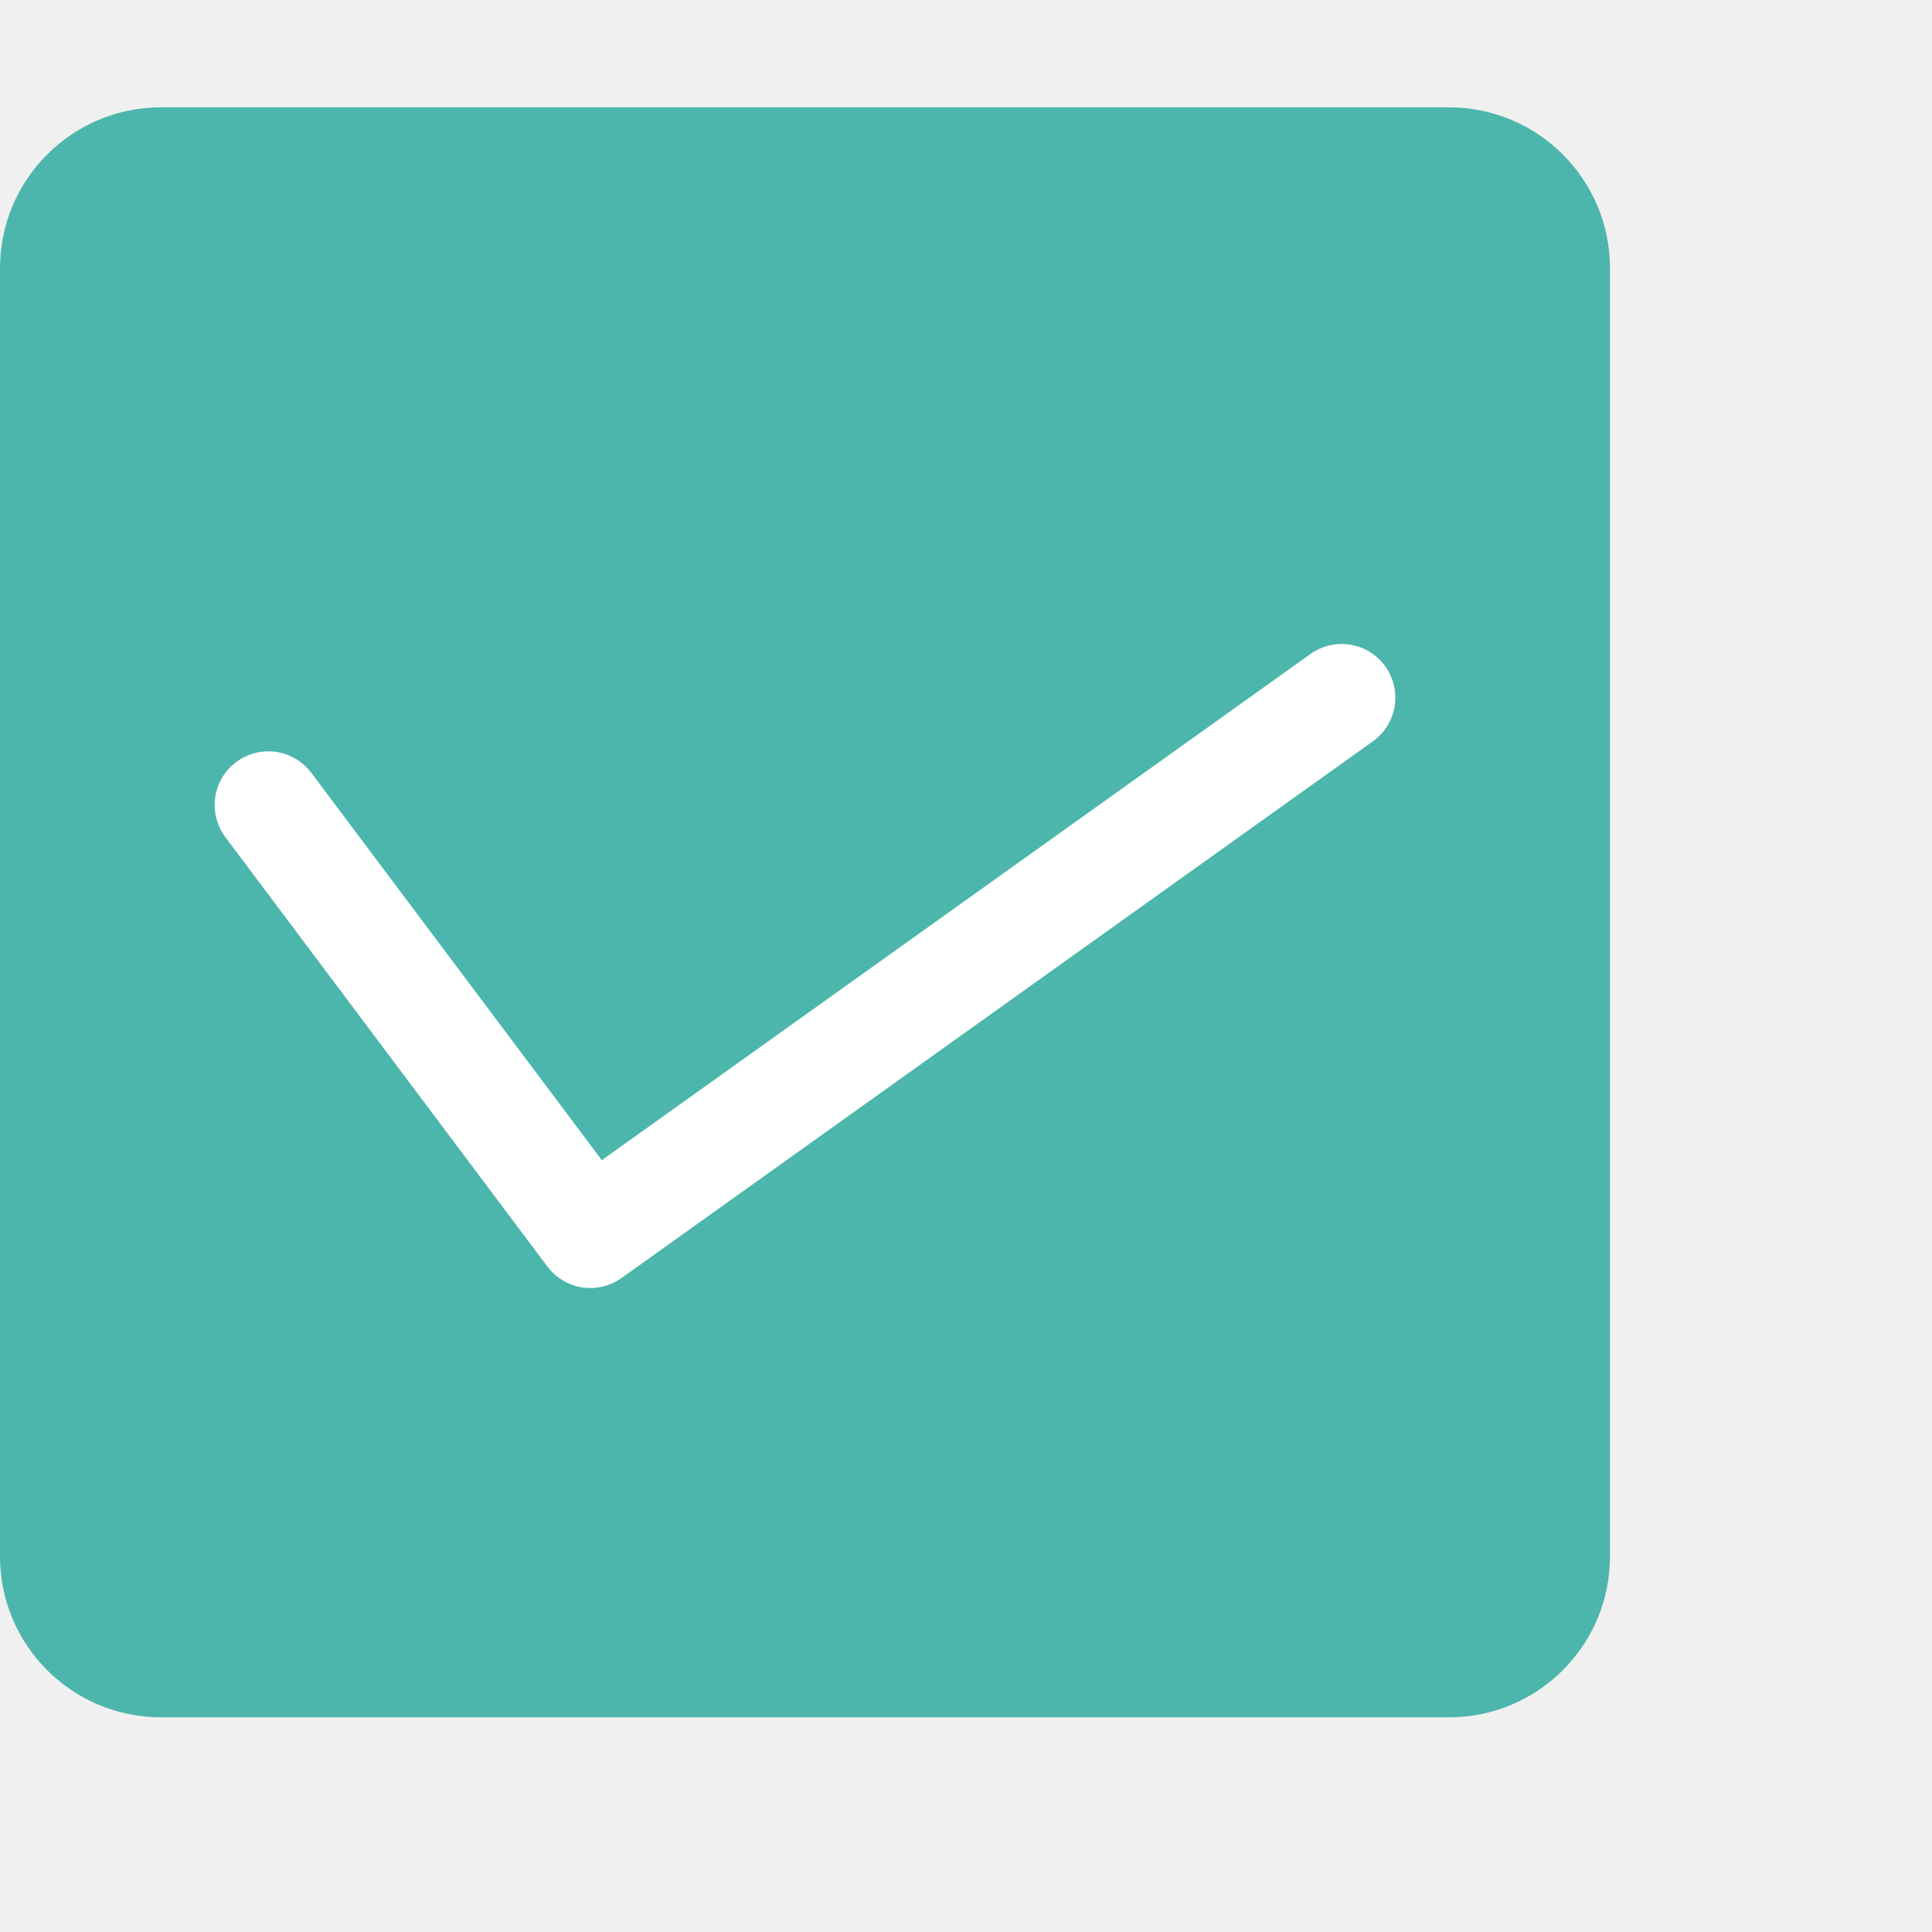
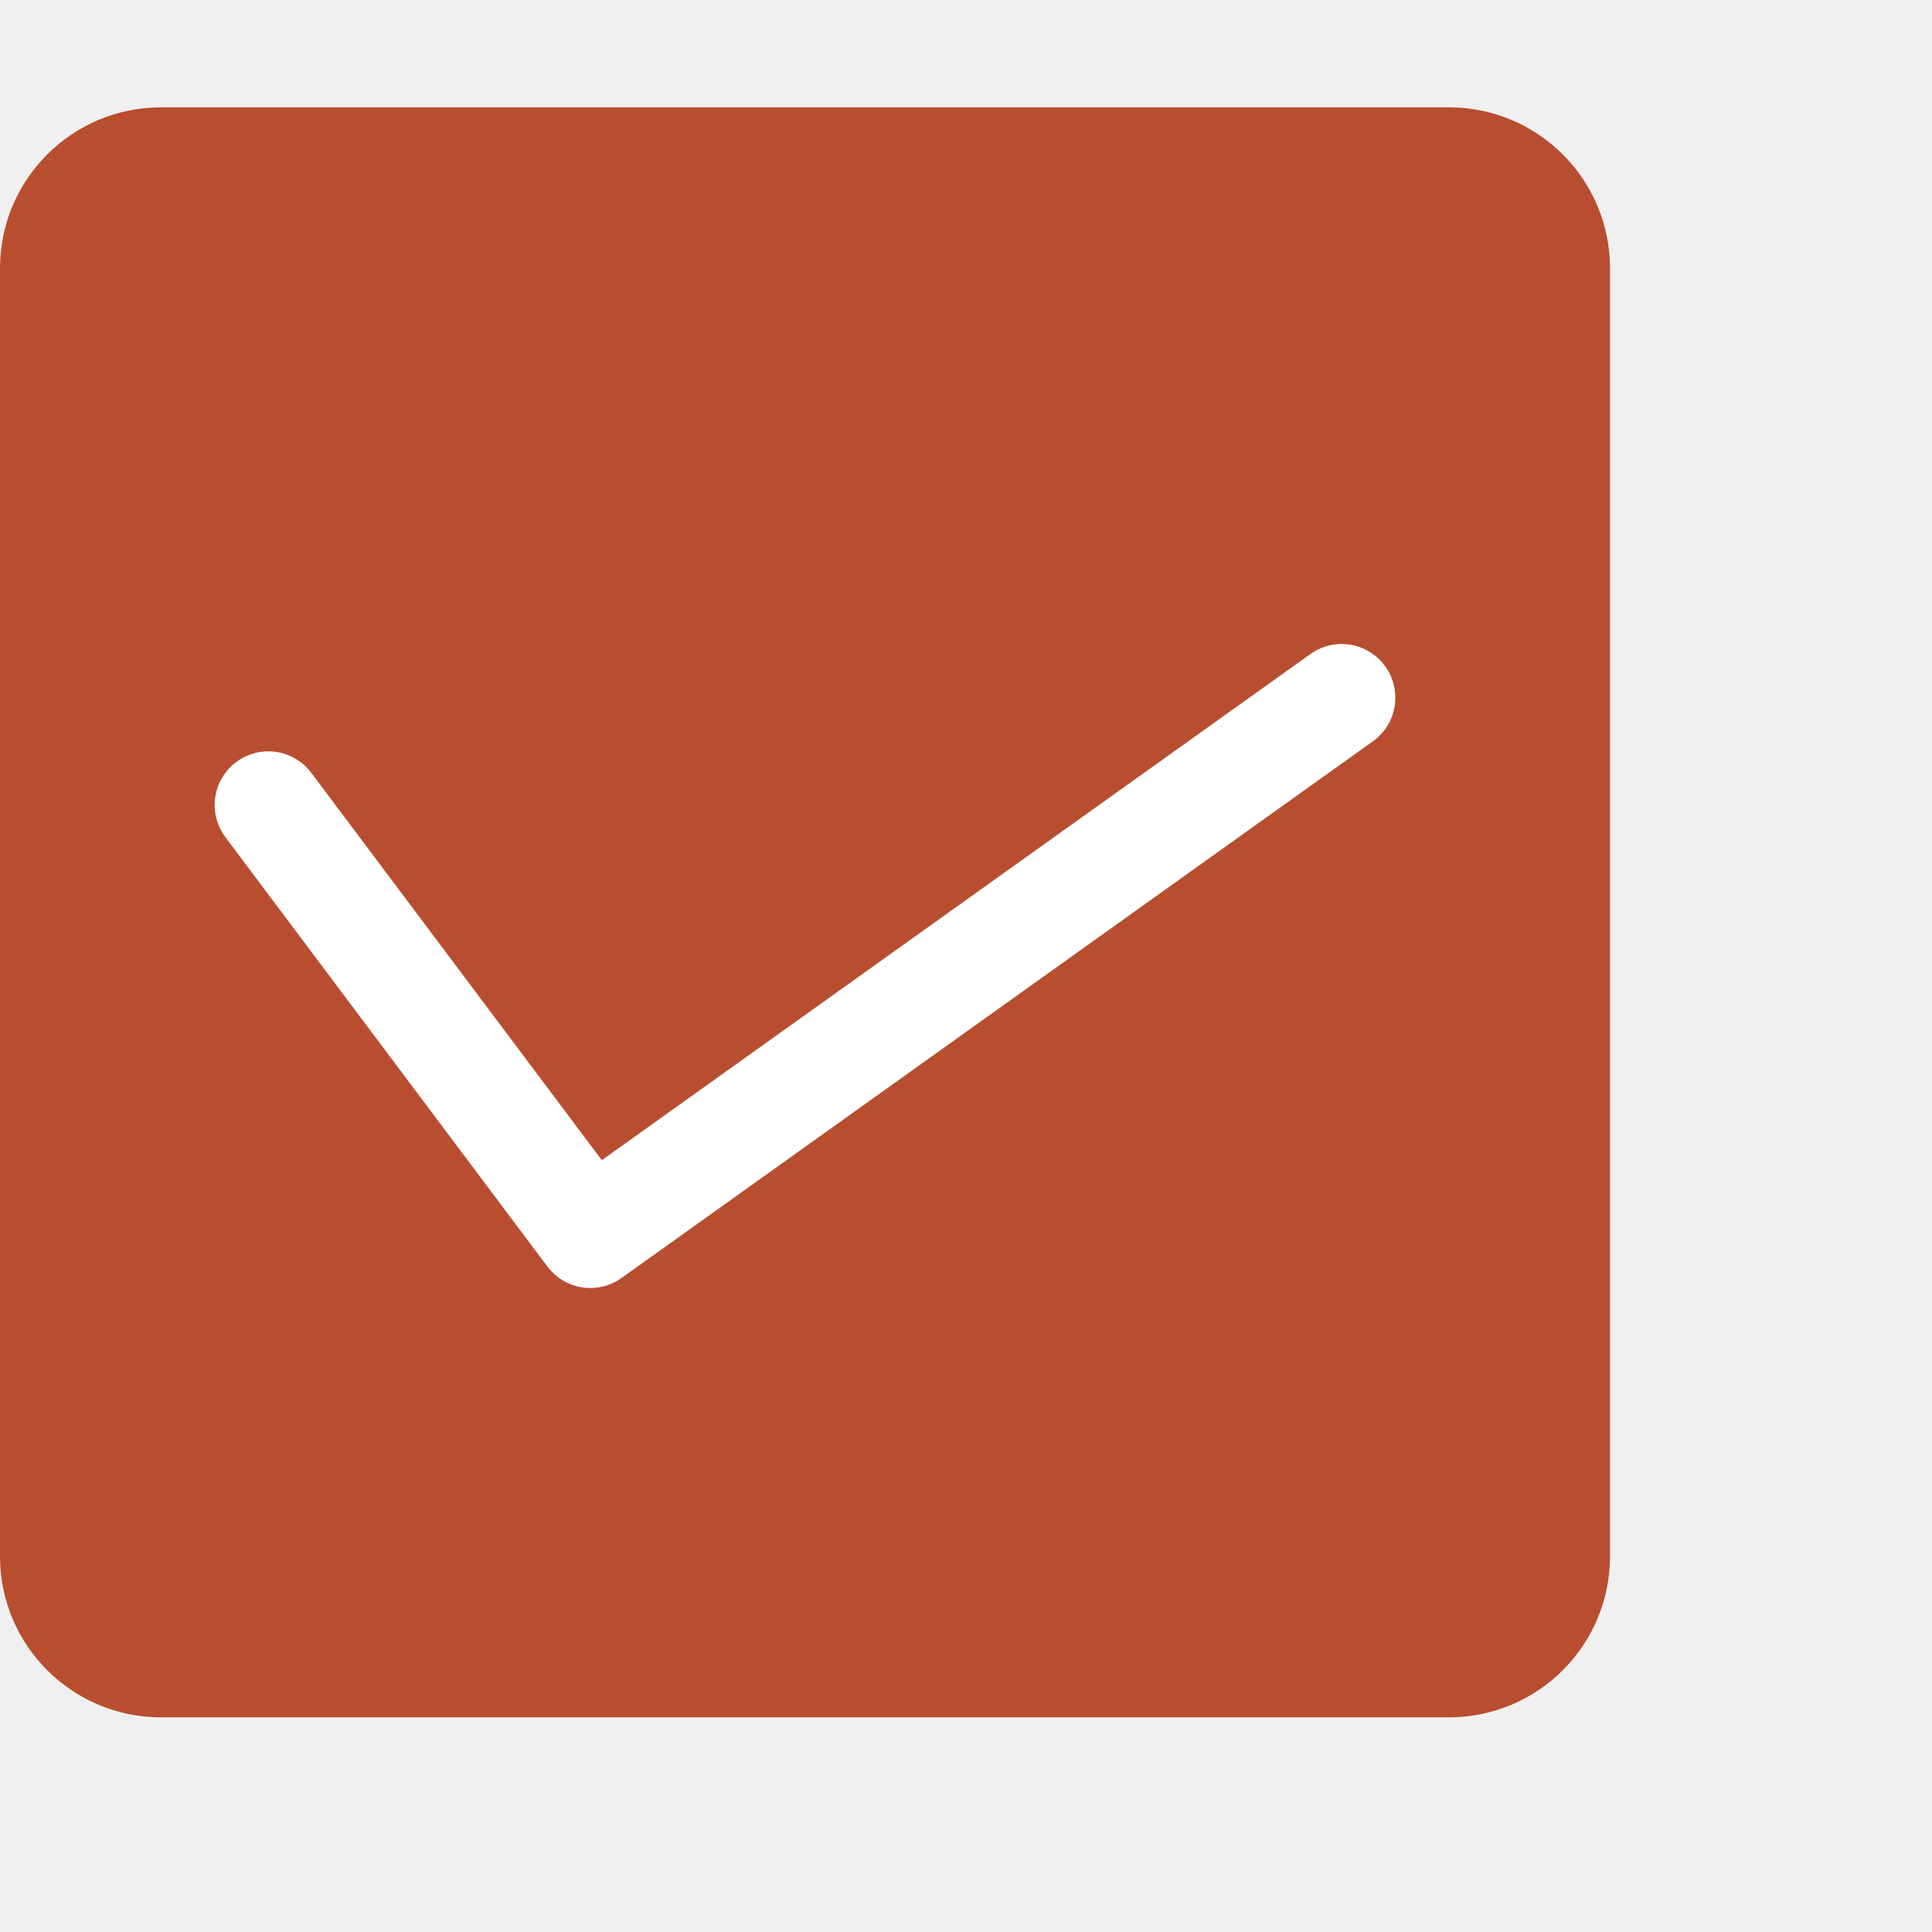
<svg xmlns="http://www.w3.org/2000/svg" width="18" height="18" viewBox="0 0 18 18">
-   <rect x="0" y="1" width="15" height="15" rx="1.5" style="fill:#4db6ac" />
+   <rect x="0" y="1" width="15" height="15" rx="1.5" style="fill:#B84E2F" />
  <polyline points="12.5 6.5 5.5 11.5 2.5 7.5" style="fill:none;stroke:#fff;stroke-linecap:round;stroke-linejoin:round" />
</svg>
